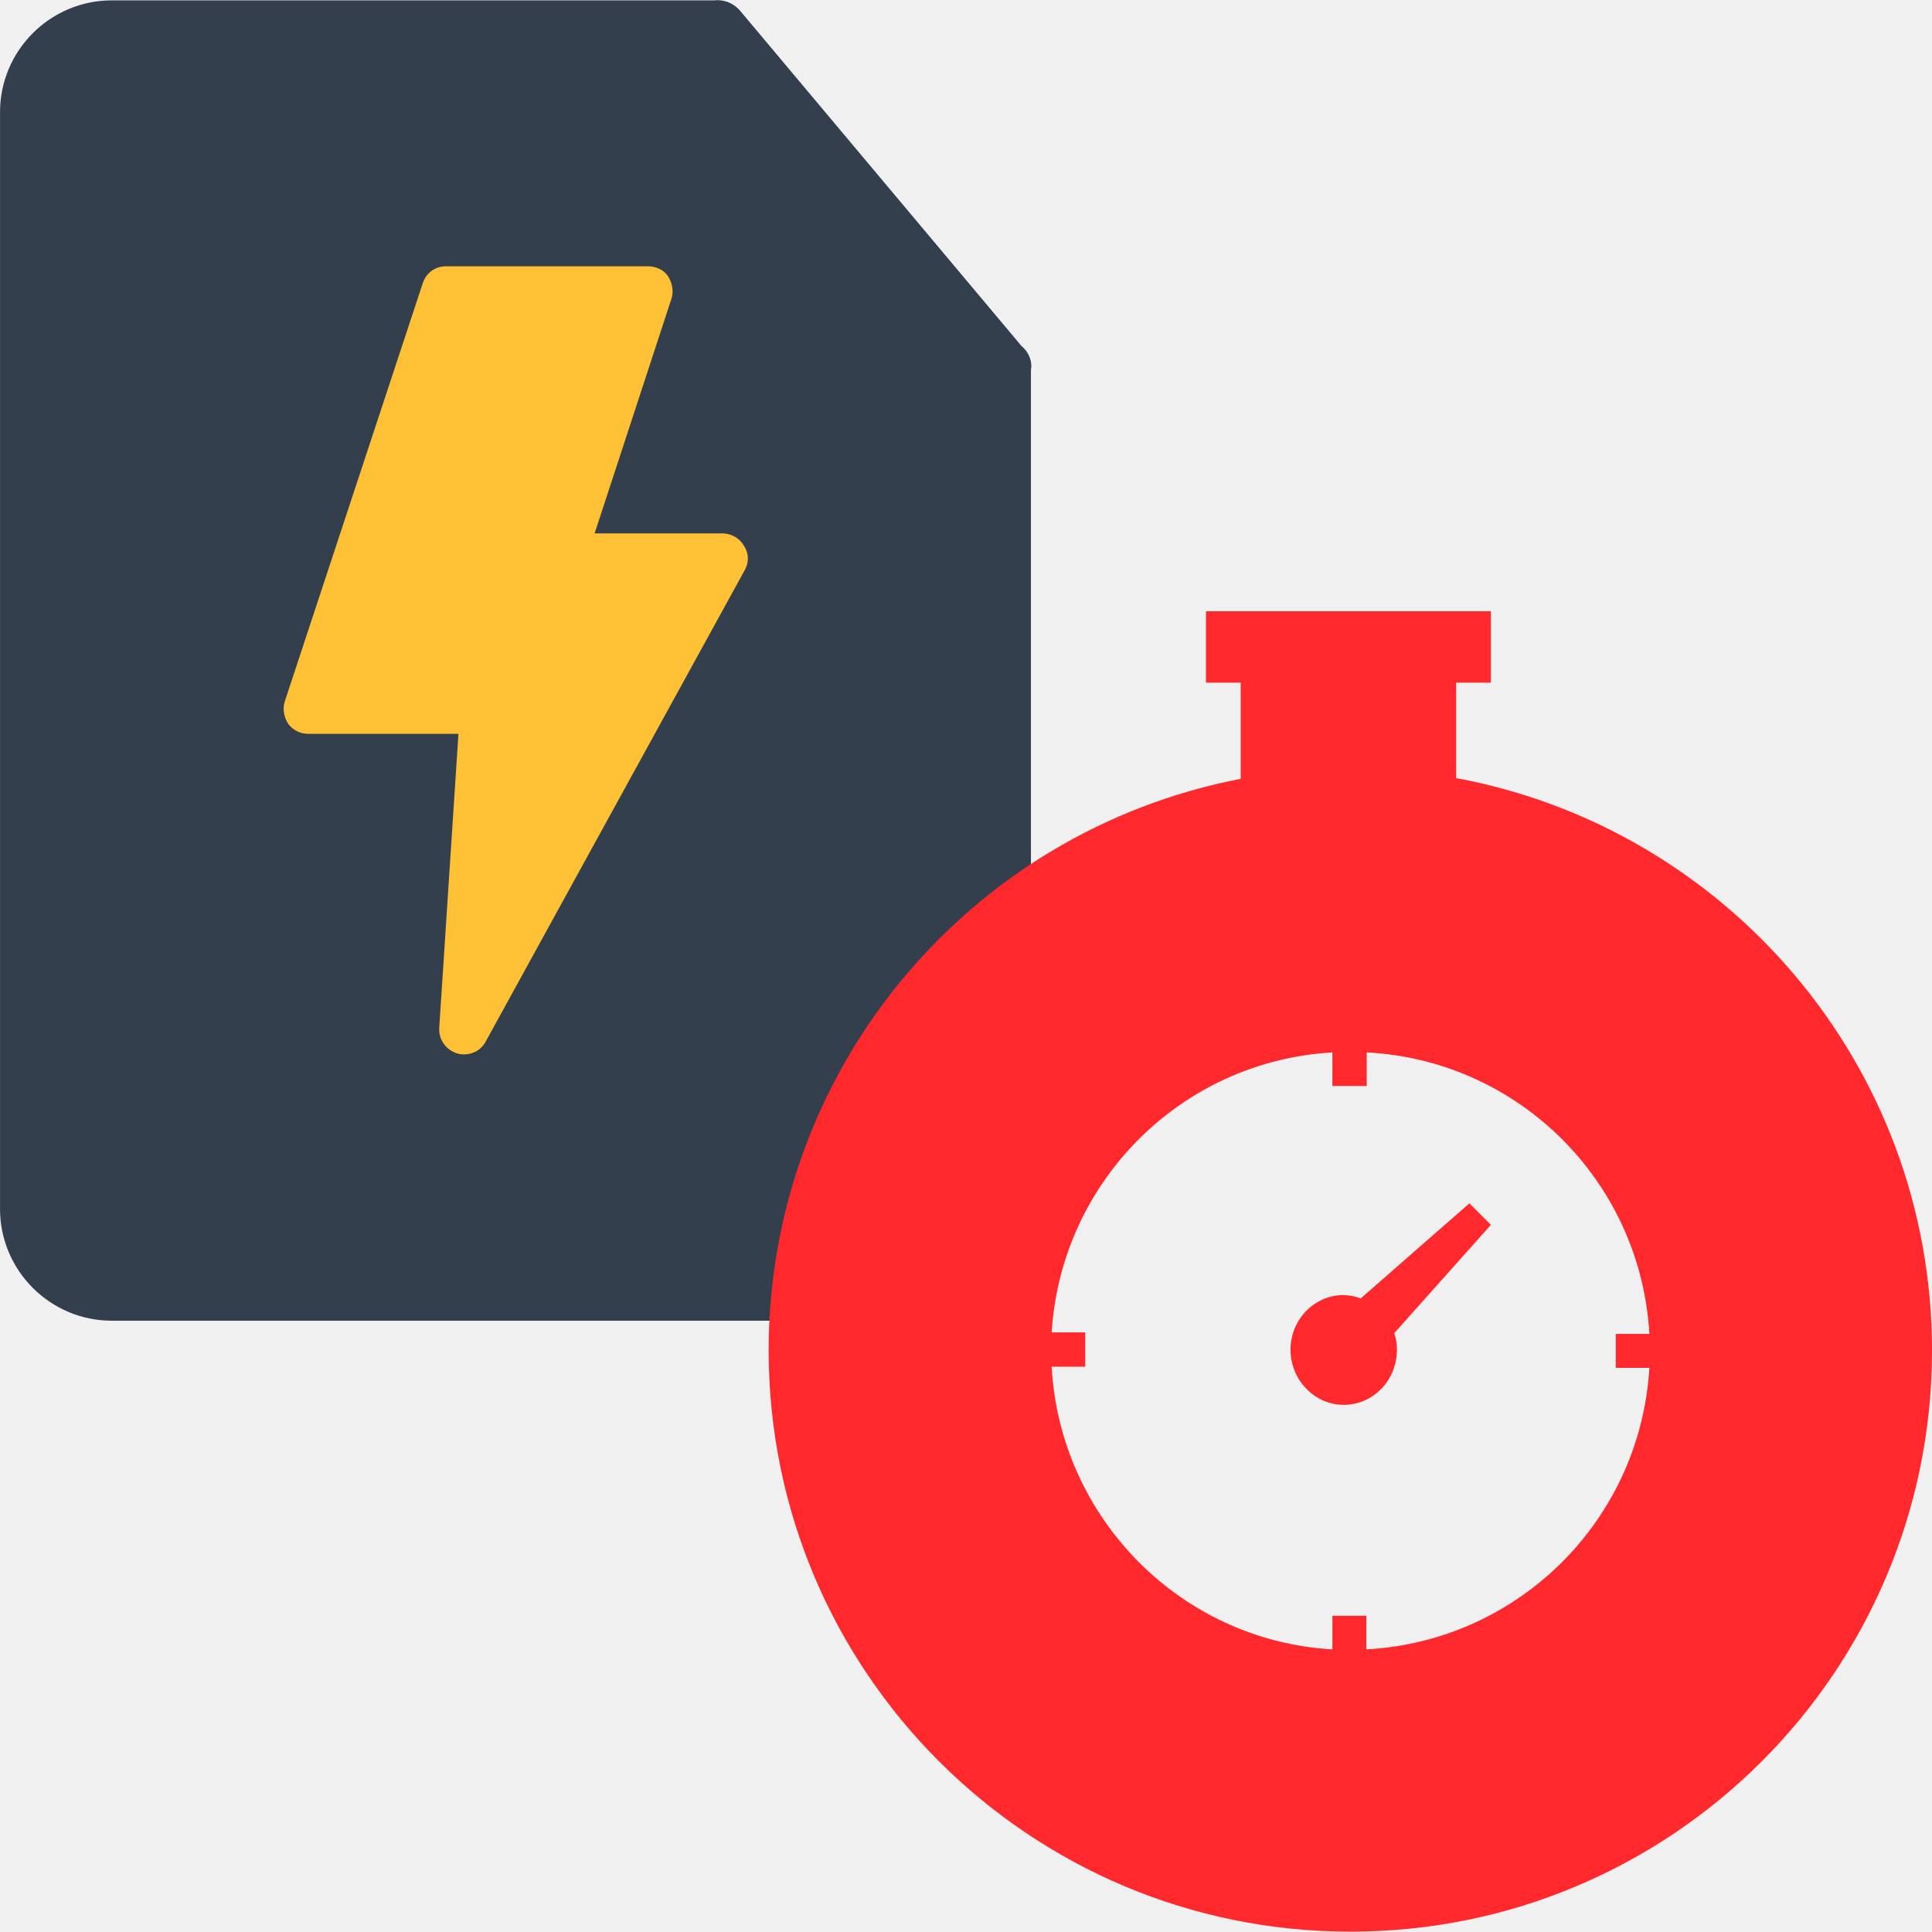
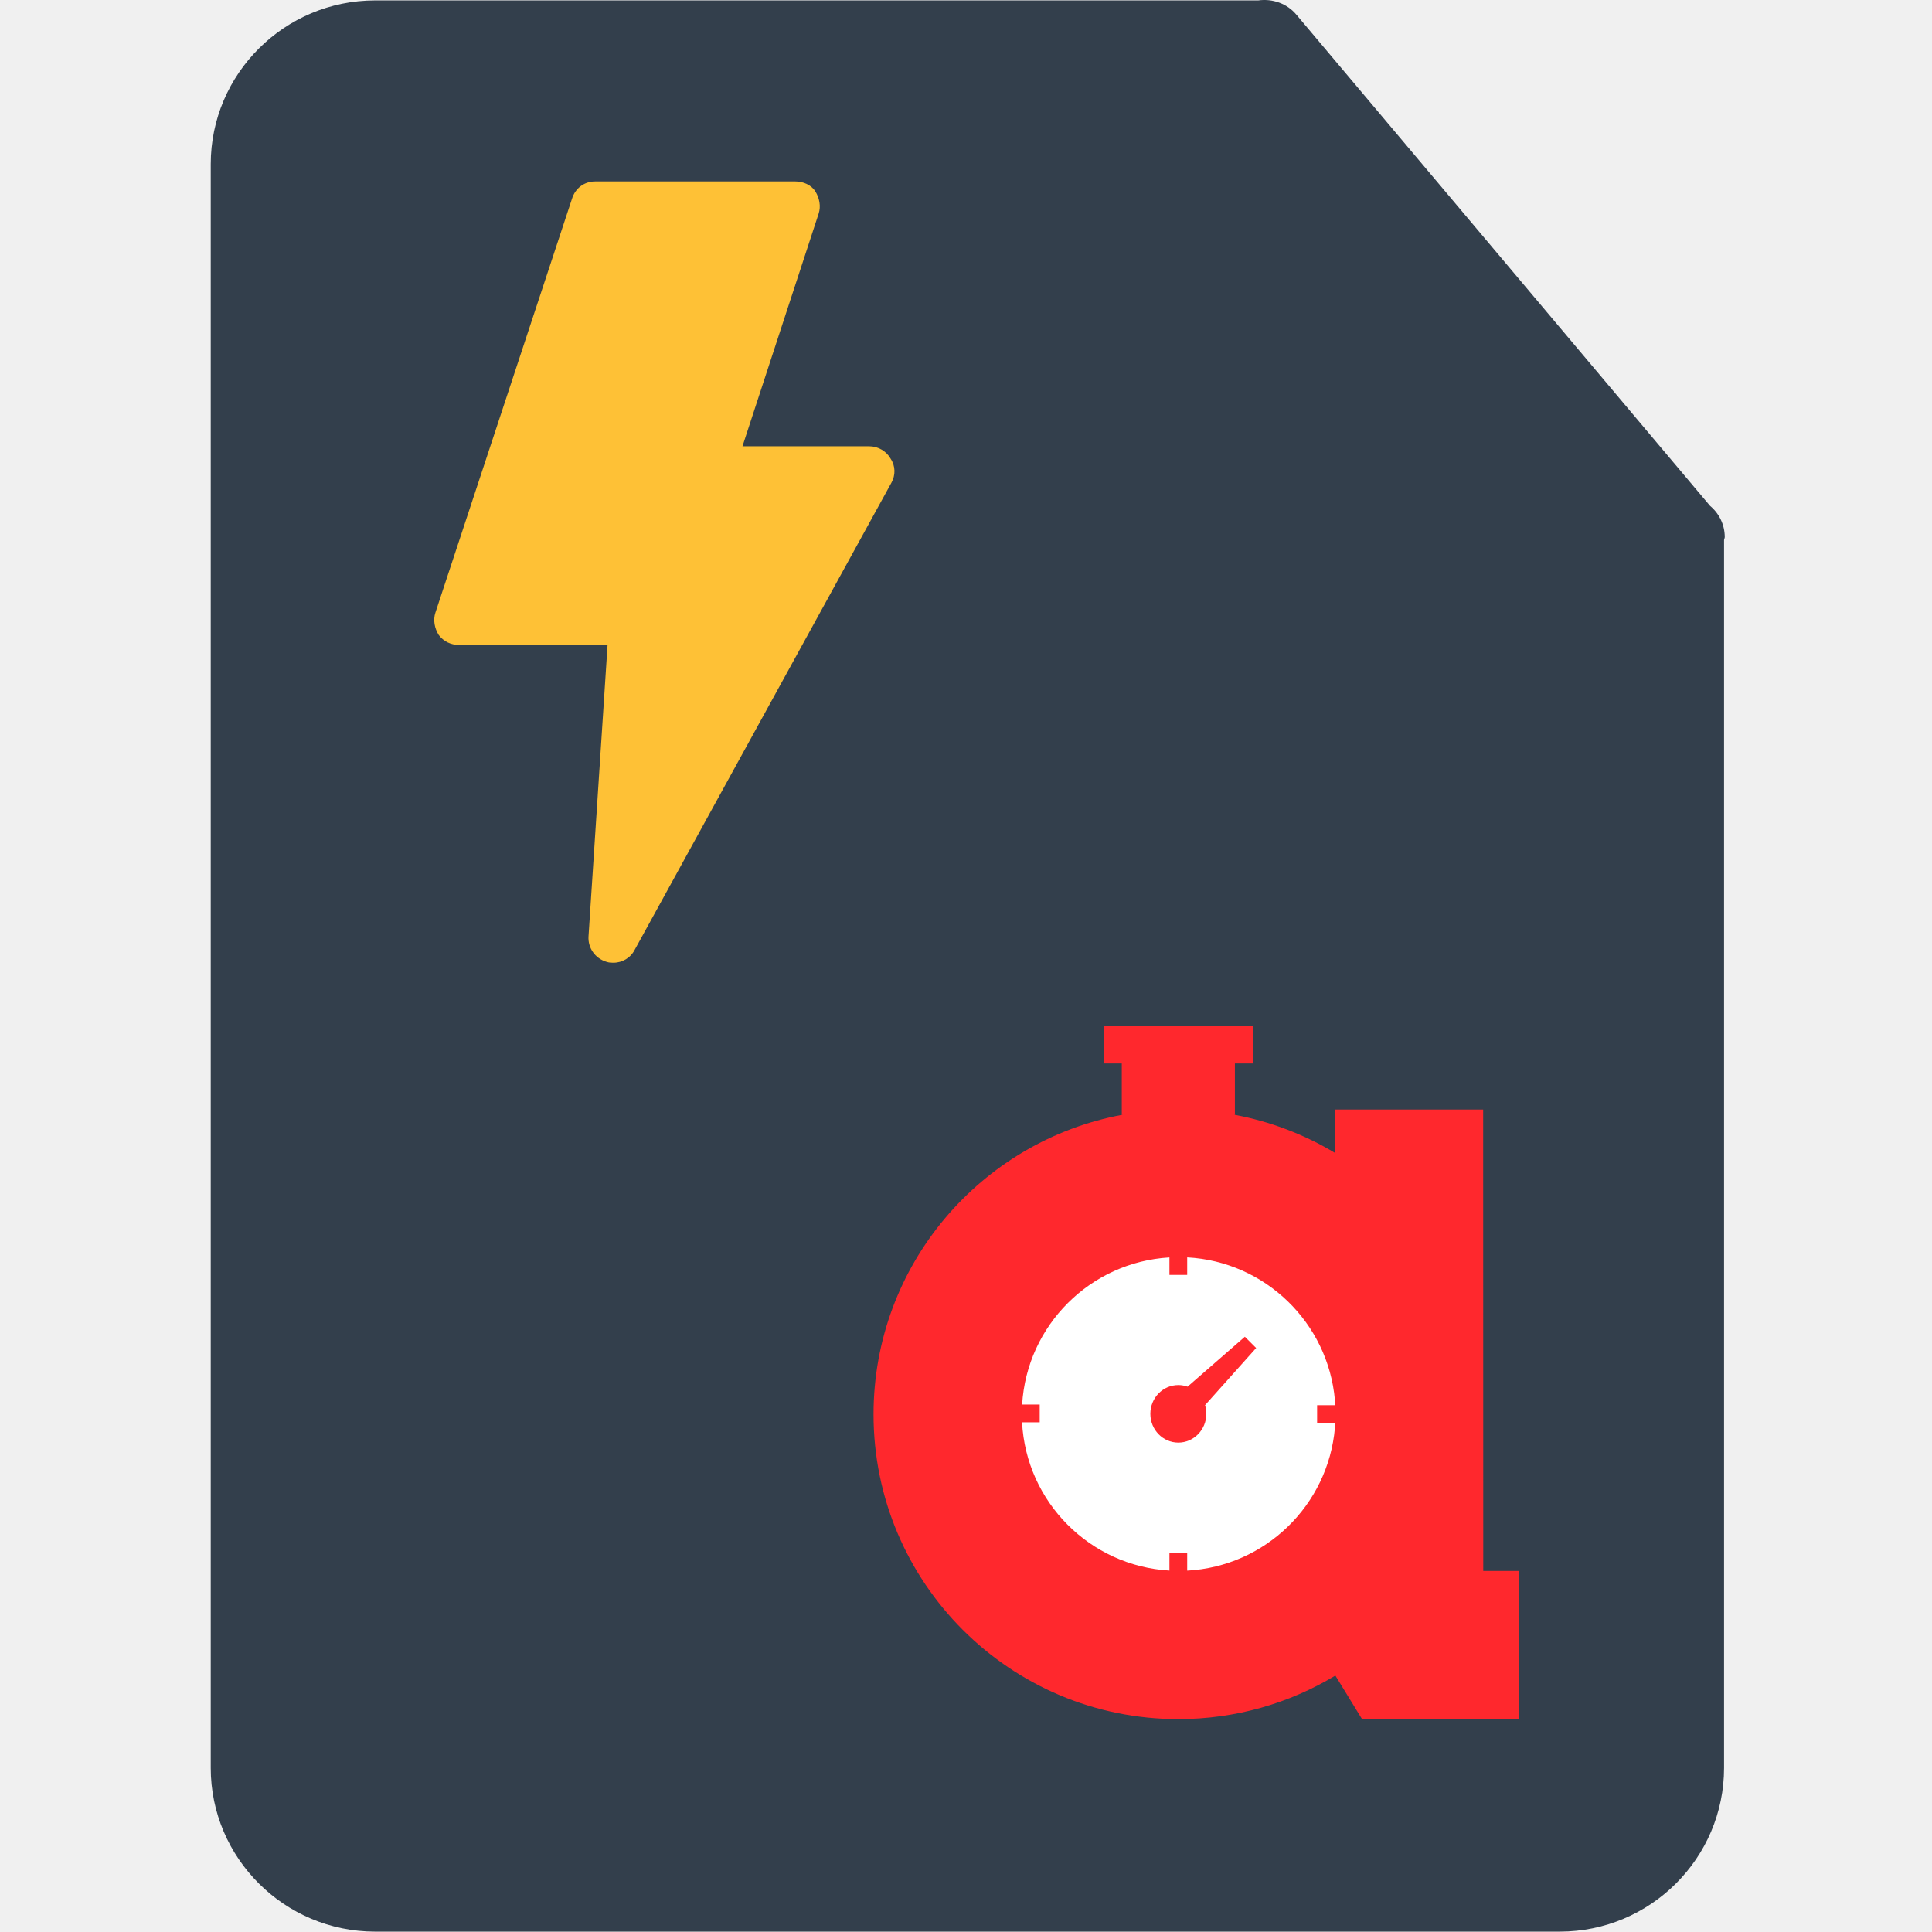
- <svg xmlns="http://www.w3.org/2000/svg" version="1.1" id="Layer_1" x="0px" y="0px" viewBox="0 0 512 512" style="enable-background:new 0 0 512 512;" xml:space="preserve">
-   <style type="text/css">
- 	.st0{fill:#333F4C;}
- 	.st1{fill:#FEC136;}
- 	.st2{fill:#FF282D;}
- </style>
-   <g>
-     <g transform="matrix(1,0,0,1,-9.89013,-0.000361259)">
-       <path class="st0" d="M280.6,91.7l-74.7-89c-1.8-2-4.3-2.9-6.9-2.6H39.5C23.2,0.1,9.9,13.4,9.9,29.7v290.7    c0,16.3,13.3,29.6,29.6,29.6h214c16.3,0,29.6-13.3,29.6-29.6V97.9c0-0.2,0.1-0.4,0.1-0.6C283.3,95.1,282.2,93,280.6,91.7z" />
-     </g>
-     <g transform="matrix(0.31601,0,0,0.31601,-0.39345,9.51534)">
-       <path class="st1" d="M625.2,427.7c-3.5-6.3-10.5-10.5-18.2-10.5H499.9l64.4-196.7c2.1-6.3,0.7-13.3-2.8-18.9    c-3.5-5.6-10.5-8.4-16.8-8.4H375.2c-9.1,0-16.8,5.6-19.6,14.7L240.1,558c-2.1,6.3-0.7,13.3,2.8,18.9c4.2,5.6,10.5,8.4,16.8,8.4    h126l-16.1,246.4c-0.7,9.8,5.6,18.9,15.4,21.7c2.1,0.7,4.2,0.7,5.6,0.7c7.7,0,14.7-4.2,18.2-11.2l217-394.9    C629.4,441.7,629.4,434,625.2,427.7z" />
-     </g>
+ <svg xmlns="http://www.w3.org/2000/svg" clip-rule="evenodd" fill-rule="evenodd" stroke-linejoin="round" stroke-miterlimit="2" viewBox="0 0 871 871">
+   <path d="m770.922 228.033-186.531-221.491c-4.228-5.016-10.746-7.228-17.109-6.358h-398.175c-40.841 0-74.103 33.11-74.103 73.832v722.986c0 40.688 33.241 73.831 74.103 73.831h534.075c40.862 0 74.069-33.143 74.069-73.831v-553.503c.034-.489.315-.907.315-1.413-.021-5.626-2.571-10.659-6.644-14.053z" fill="#333f4c" fill-rule="nonzero" />
+   <path d="m401.517 206.788c-1.863-3.355-5.596-5.596-9.7-5.596h-57.088l34.325-104.85c1.121-3.359.375-7.088-1.491-10.071-1.867-2.988-5.596-4.479-8.955-4.479h-90.295c-4.85 0-8.955 2.983-10.45 7.837l-61.567 186.563c-1.117 3.358-.371 7.087 1.496 10.075 2.237 2.983 5.596 4.475 8.954 4.475h67.162l-8.583 131.341c-.371 5.225 2.988 10.075 8.208 11.567 1.121.375 2.242.375 2.988.375 4.104 0 7.833-2.238 9.7-5.971l115.671-210.446c1.866-3.358 1.866-7.462-.375-10.821z" fill="#fec136" fill-rule="nonzero" />
+   <circle cx="539.242" cy="639.658" fill="#fff" r="83.171" />
+   <g fill="#ff282d" fill-rule="nonzero">
+     <path d="m566.304 607.733-5.087-5.087-25.834 22.512c-1.304-.466-2.7-.733-4.158-.733-6.971 0-12.612 5.808-12.612 12.967 0 7.166 5.641 12.975 12.612 12.975 6.967 0 12.625-5.809 12.625-12.975 0-1.359-.208-2.667-.583-3.9z" />
+     <path d="m668.688 708.233-.042-208.012h-66.846v19.508c-13.767-8.262-29.104-14.167-45.45-17.196h.379v-23.083h8.154v-16.975h-67.304v16.975h8.154v23.083h.463c-63.933 11.771-112.383 67.755-112.383 135.092 0 75.888 61.52 137.404 137.404 137.404 25.9 0 50.121-7.175 70.8-19.633l12.041 19.658h70.609v-66.821zm-133.467-.15v-7.858h-8.008v7.833c-35.875-2.087-64.571-30.912-66.442-66.846h7.958v-8.012h-7.921c2.13-35.683 30.709-64.233 66.405-66.313v7.875h8.008v-7.899c35.187 1.879 63.533 29.483 66.596 64.345v2.296h-8.025v8.008h8.029v2.192c-3.046 34.879-31.4 62.496-66.6 64.379z" />
  </g>
-   <path class="st2" d="M385.9,206.2v-25.3h9.2V162h-75.5v18.9h9.2v25.5c-72.6,14-125.1,77.5-125.1,151.4  c0,85.2,69.1,154.1,154.1,154.1C443,512,512,442.9,512,357.9C512,282.3,457.6,219.5,385.9,206.2z M362.1,437.1v-8.9h-9v8.9  c-40.2-2.3-72.2-34.8-74.4-74.9h8.9v-9.1h-8.9c2.5-40,34.4-71.9,74.4-74.2v8.9h9.1v-8.9c40.4,2.1,72.6,34.3,74.9,74.6h-8.9v9h8.9  C434.7,402.8,402.5,434.9,362.1,437.1z M395.1,324.6l-5.7-5.7l-28.8,25.2c-1.5-0.6-3-0.8-4.5-0.9c-7.8,0-14.1,6.5-14.1,14.5  s6.4,14.6,14.1,14.6c7.8,0,14.1-6.5,14.1-14.6c0-1.5-0.2-3-0.7-4.4L395.1,324.6z" />
</svg>
